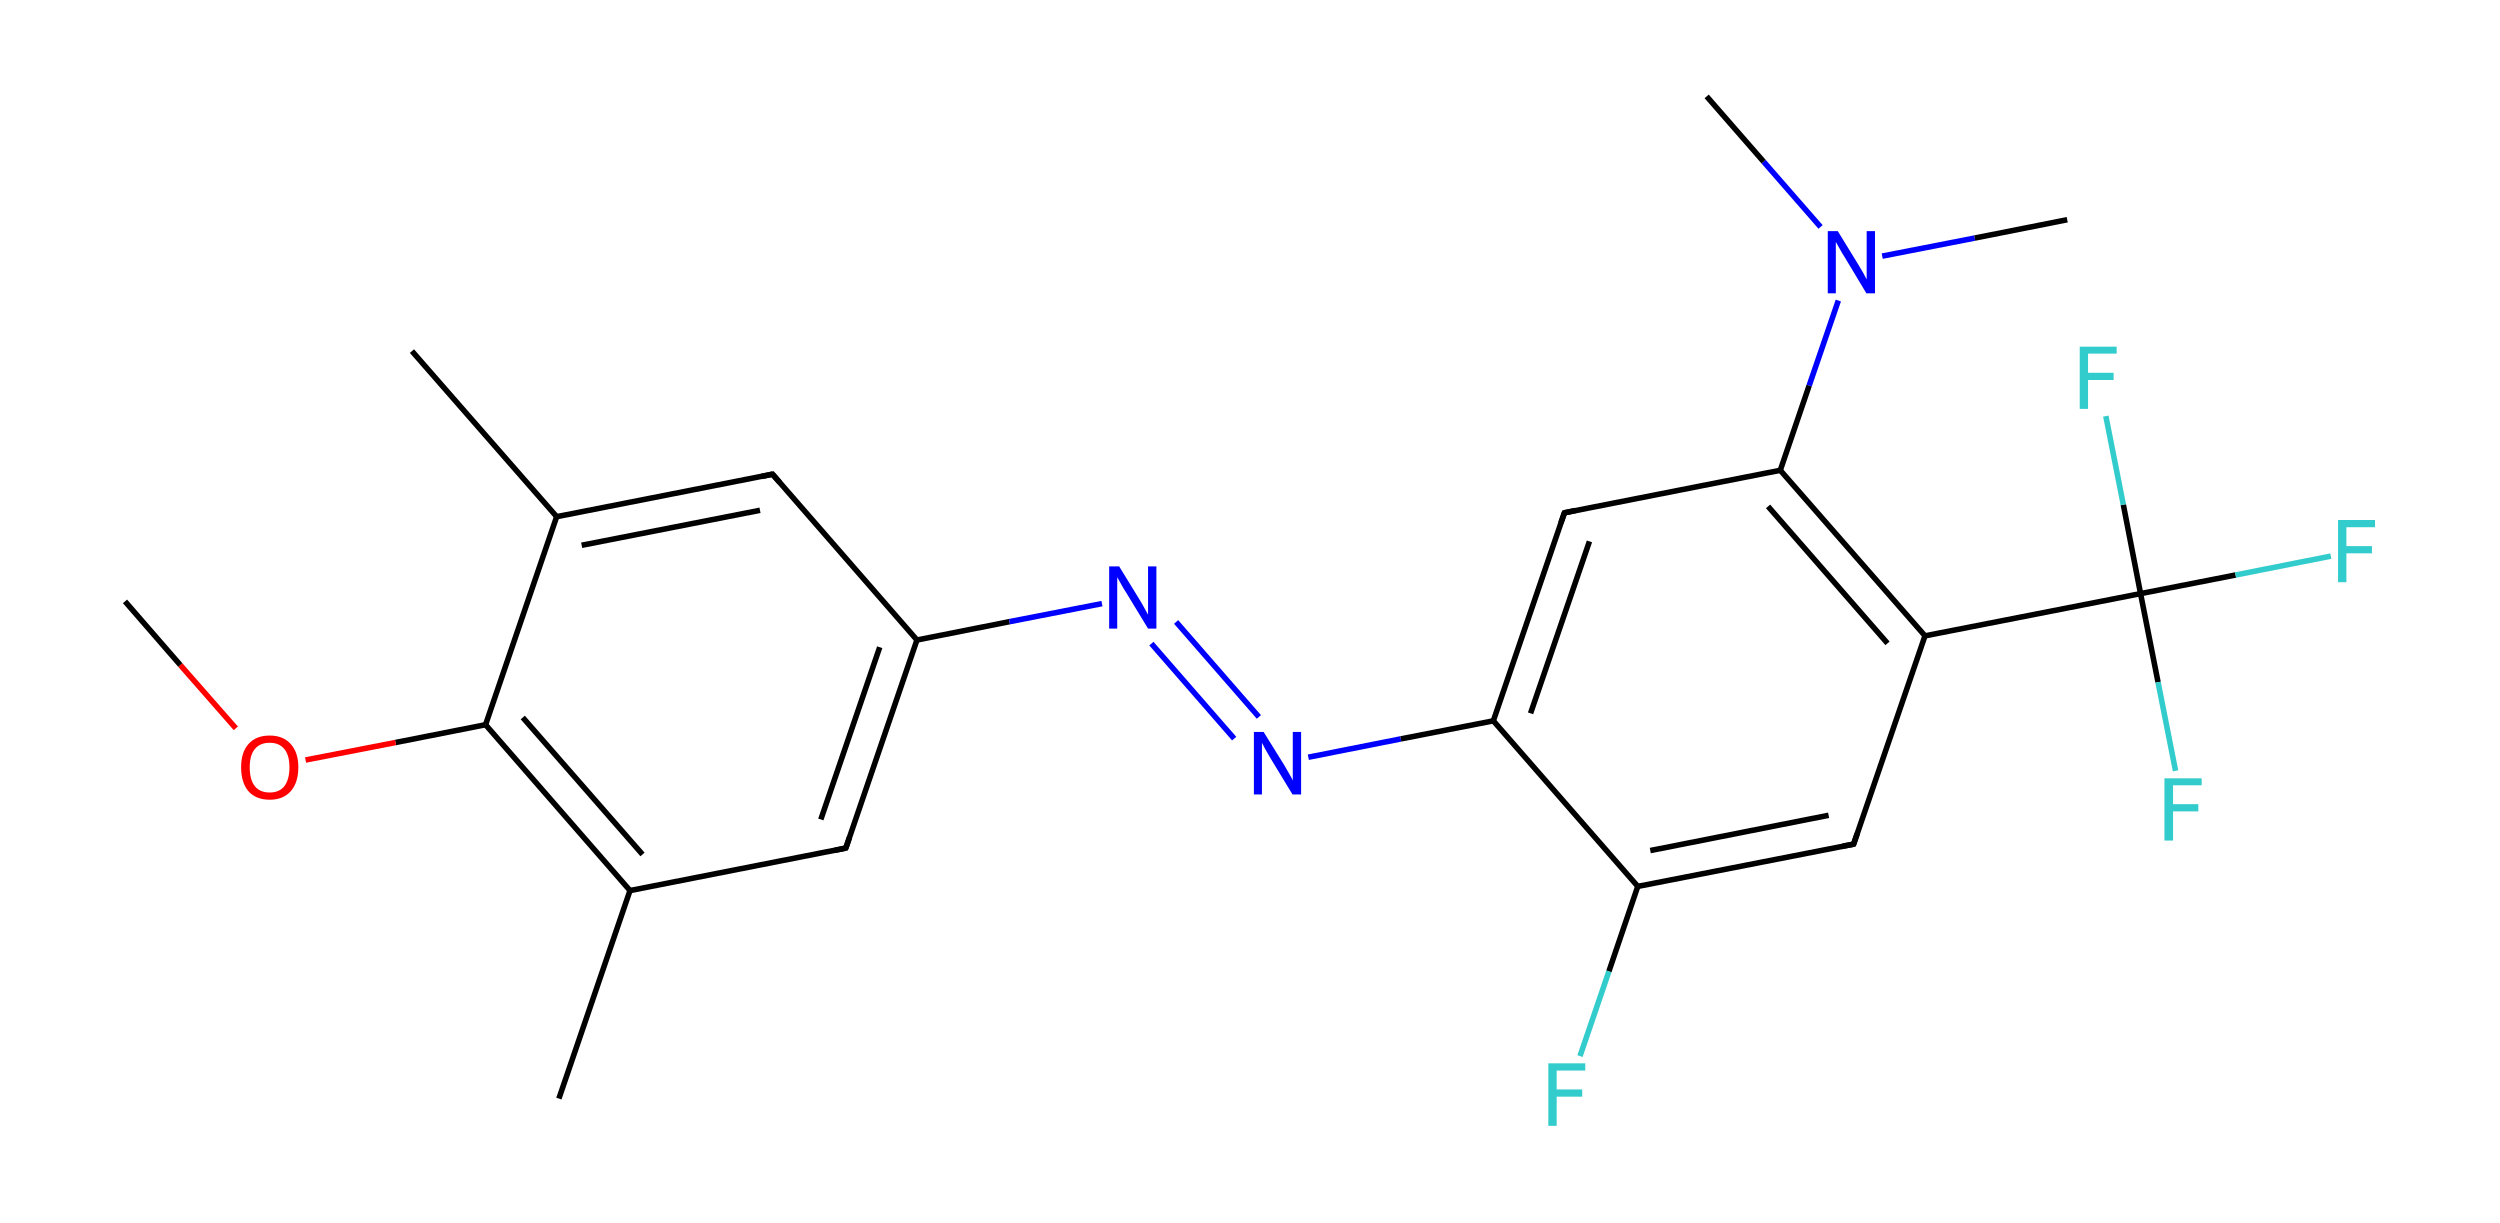
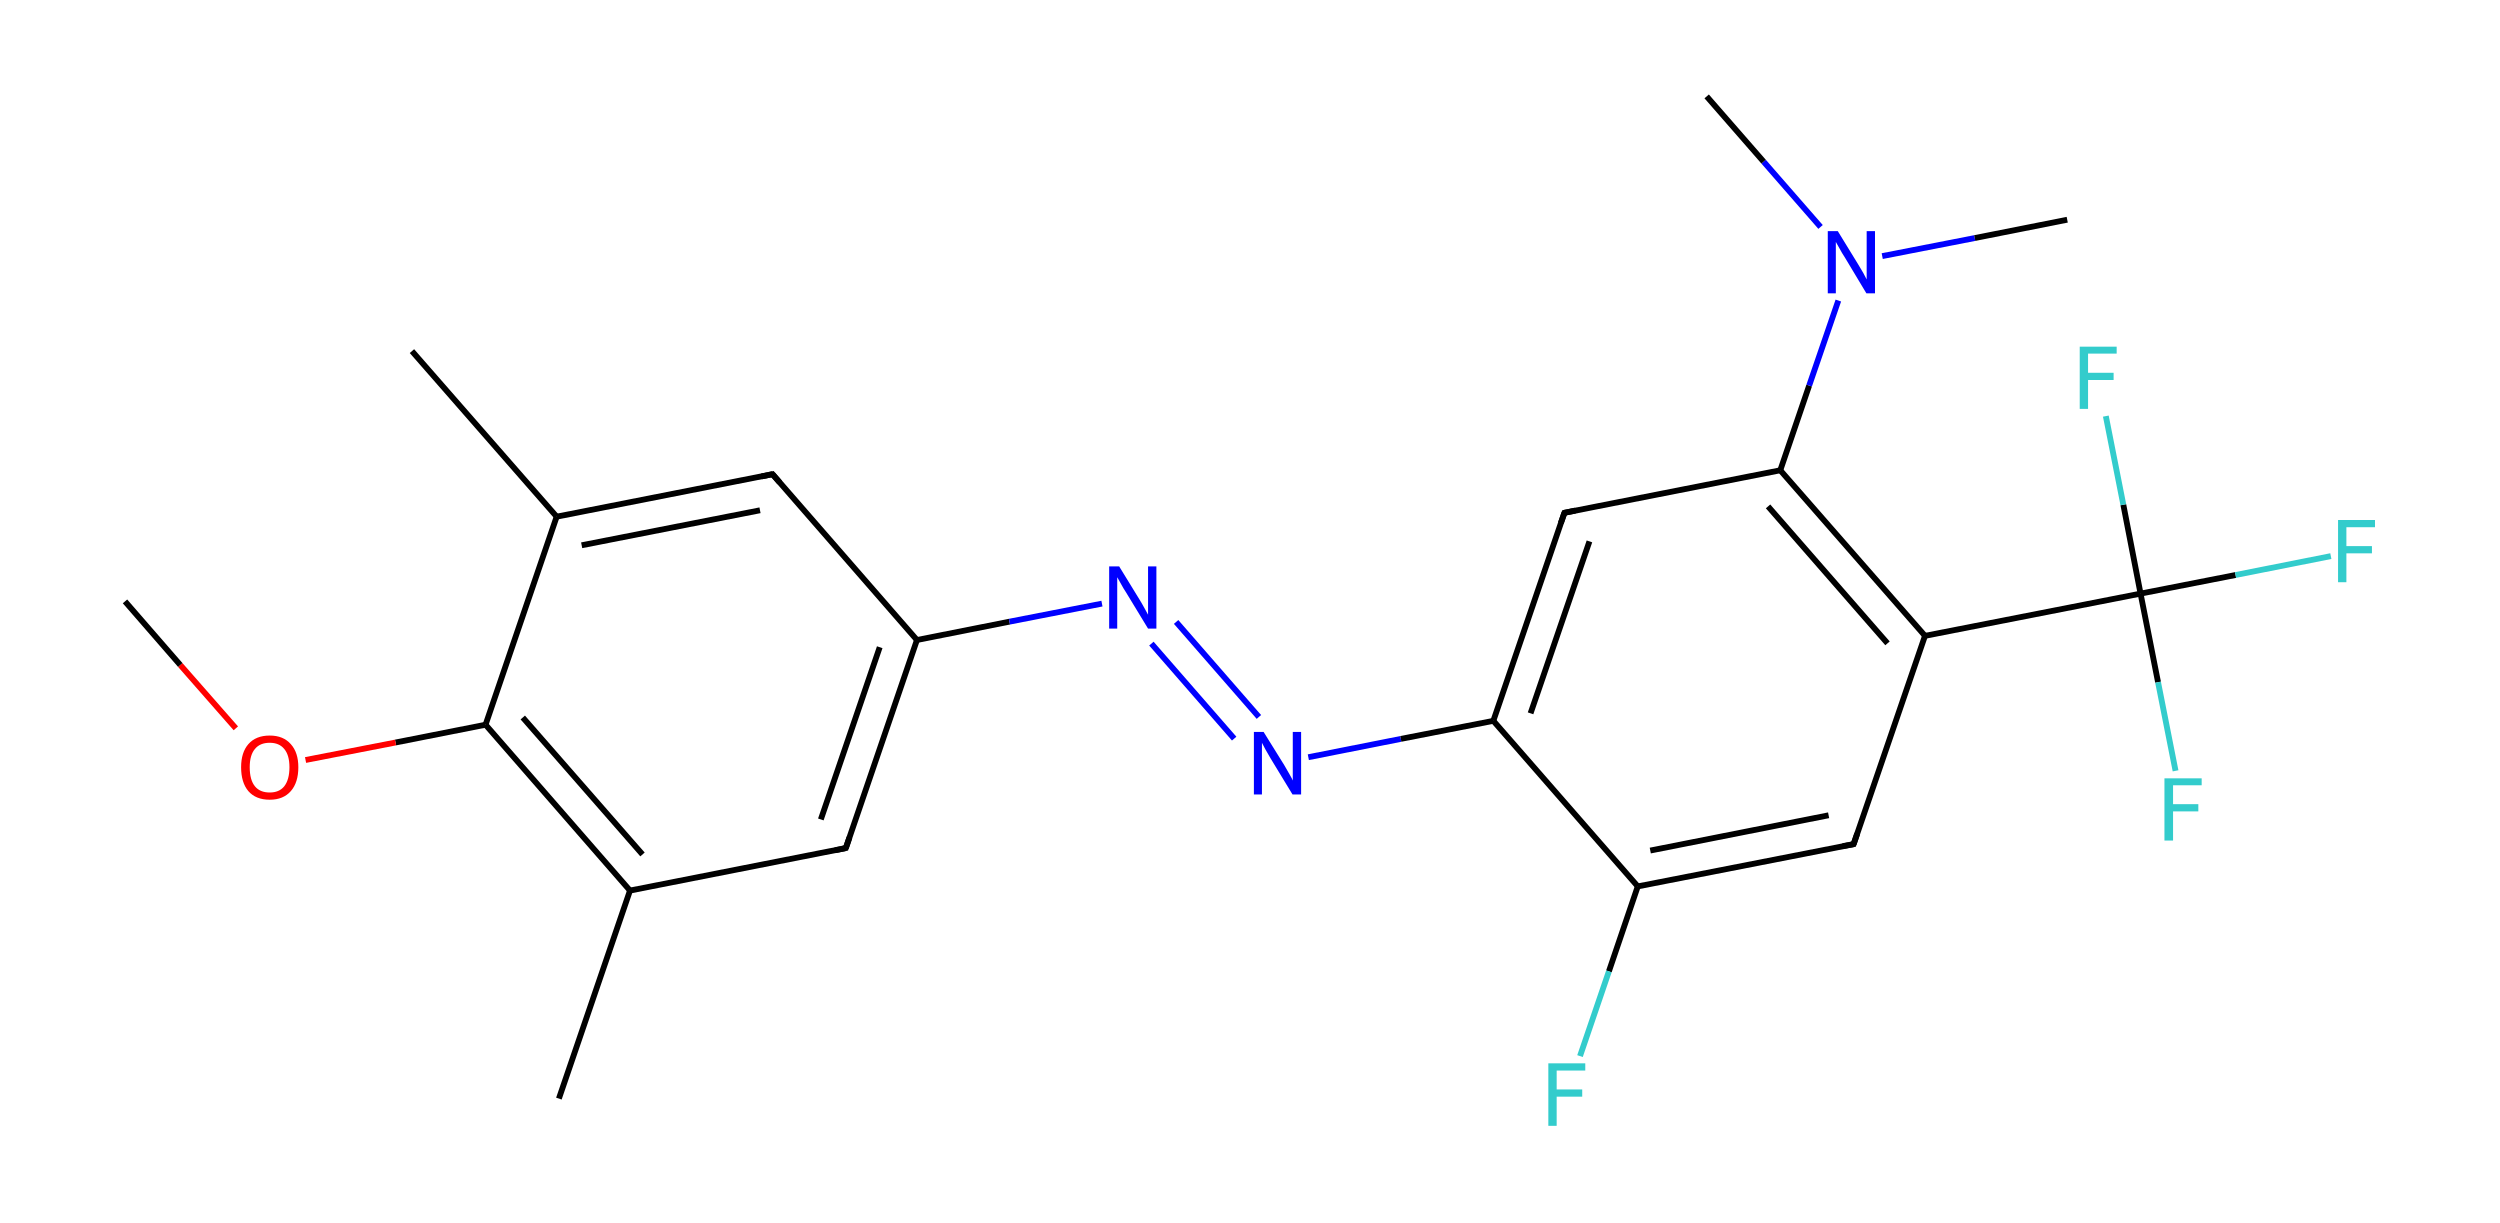
<svg xmlns="http://www.w3.org/2000/svg" version="1.1" baseProfile="full" xml:space="preserve" width="900px" height="440px" viewBox="0 0 900 440">
-   <path class="bond-0 atom-0 atom-1" d="M 304.5,305.3 L 226.8,320.6" style="fill:none;fill-rule:evenodd;stroke:#000000;stroke-width:2.0px;stroke-linecap:butt;stroke-linejoin:miter;stroke-opacity:1" />
-   <path class="bond-1 atom-1 atom-2" d="M 226.8,320.6 L 201.2,395.5" style="fill:none;fill-rule:evenodd;stroke:#000000;stroke-width:2.0px;stroke-linecap:butt;stroke-linejoin:miter;stroke-opacity:1" />
-   <path class="bond-2 atom-1 atom-3" d="M 226.8,320.6 L 174.8,260.9" style="fill:none;fill-rule:evenodd;stroke:#000000;stroke-width:2.0px;stroke-linecap:butt;stroke-linejoin:miter;stroke-opacity:1" />
-   <path class="bond-2 atom-1 atom-3" d="M 231.3,307.6 L 188.2,258.3" style="fill:none;fill-rule:evenodd;stroke:#000000;stroke-width:2.0px;stroke-linecap:butt;stroke-linejoin:miter;stroke-opacity:1" />
-   <path class="bond-3 atom-3 atom-4" d="M 174.8,260.9 L 142.4,267.3" style="fill:none;fill-rule:evenodd;stroke:#000000;stroke-width:2.0px;stroke-linecap:butt;stroke-linejoin:miter;stroke-opacity:1" />
-   <path class="bond-3 atom-3 atom-4" d="M 142.4,267.3 L 110.0,273.6" style="fill:none;fill-rule:evenodd;stroke:#FF0000;stroke-width:2.0px;stroke-linecap:butt;stroke-linejoin:miter;stroke-opacity:1" />
-   <path class="bond-4 atom-4 atom-5" d="M 84.9,262.2 L 64.9,239.4" style="fill:none;fill-rule:evenodd;stroke:#FF0000;stroke-width:2.0px;stroke-linecap:butt;stroke-linejoin:miter;stroke-opacity:1" />
-   <path class="bond-4 atom-4 atom-5" d="M 64.9,239.4 L 45.0,216.5" style="fill:none;fill-rule:evenodd;stroke:#000000;stroke-width:2.0px;stroke-linecap:butt;stroke-linejoin:miter;stroke-opacity:1" />
-   <path class="bond-5 atom-3 atom-6" d="M 174.8,260.9 L 200.4,186.0" style="fill:none;fill-rule:evenodd;stroke:#000000;stroke-width:2.0px;stroke-linecap:butt;stroke-linejoin:miter;stroke-opacity:1" />
-   <path class="bond-6 atom-6 atom-7" d="M 200.4,186.0 L 148.3,126.4" style="fill:none;fill-rule:evenodd;stroke:#000000;stroke-width:2.0px;stroke-linecap:butt;stroke-linejoin:miter;stroke-opacity:1" />
-   <path class="bond-7 atom-6 atom-8" d="M 200.4,186.0 L 278.1,170.7" style="fill:none;fill-rule:evenodd;stroke:#000000;stroke-width:2.0px;stroke-linecap:butt;stroke-linejoin:miter;stroke-opacity:1" />
-   <path class="bond-7 atom-6 atom-8" d="M 209.4,196.3 L 273.6,183.7" style="fill:none;fill-rule:evenodd;stroke:#000000;stroke-width:2.0px;stroke-linecap:butt;stroke-linejoin:miter;stroke-opacity:1" />
-   <path class="bond-8 atom-8 atom-9" d="M 278.1,170.7 L 330.1,230.4" style="fill:none;fill-rule:evenodd;stroke:#000000;stroke-width:2.0px;stroke-linecap:butt;stroke-linejoin:miter;stroke-opacity:1" />
-   <path class="bond-9 atom-9 atom-10" d="M 330.1,230.4 L 363.4,223.8" style="fill:none;fill-rule:evenodd;stroke:#000000;stroke-width:2.0px;stroke-linecap:butt;stroke-linejoin:miter;stroke-opacity:1" />
-   <path class="bond-9 atom-9 atom-10" d="M 363.4,223.8 L 396.7,217.3" style="fill:none;fill-rule:evenodd;stroke:#0000FF;stroke-width:2.0px;stroke-linecap:butt;stroke-linejoin:miter;stroke-opacity:1" />
-   <path class="bond-10 atom-10 atom-11" d="M 423.4,223.9 L 453.2,258.1" style="fill:none;fill-rule:evenodd;stroke:#0000FF;stroke-width:2.0px;stroke-linecap:butt;stroke-linejoin:miter;stroke-opacity:1" />
-   <path class="bond-10 atom-10 atom-11" d="M 414.5,231.7 L 444.3,265.9" style="fill:none;fill-rule:evenodd;stroke:#0000FF;stroke-width:2.0px;stroke-linecap:butt;stroke-linejoin:miter;stroke-opacity:1" />
-   <path class="bond-11 atom-11 atom-12" d="M 471.0,272.6 L 504.3,266.0" style="fill:none;fill-rule:evenodd;stroke:#0000FF;stroke-width:2.0px;stroke-linecap:butt;stroke-linejoin:miter;stroke-opacity:1" />
-   <path class="bond-11 atom-11 atom-12" d="M 504.3,266.0 L 537.6,259.5" style="fill:none;fill-rule:evenodd;stroke:#000000;stroke-width:2.0px;stroke-linecap:butt;stroke-linejoin:miter;stroke-opacity:1" />
-   <path class="bond-12 atom-12 atom-13" d="M 537.6,259.5 L 589.6,319.1" style="fill:none;fill-rule:evenodd;stroke:#000000;stroke-width:2.0px;stroke-linecap:butt;stroke-linejoin:miter;stroke-opacity:1" />
-   <path class="bond-13 atom-13 atom-14" d="M 589.6,319.1 L 579.2,349.7" style="fill:none;fill-rule:evenodd;stroke:#000000;stroke-width:2.0px;stroke-linecap:butt;stroke-linejoin:miter;stroke-opacity:1" />
-   <path class="bond-13 atom-13 atom-14" d="M 579.2,349.7 L 568.8,380.2" style="fill:none;fill-rule:evenodd;stroke:#33CCCC;stroke-width:2.0px;stroke-linecap:butt;stroke-linejoin:miter;stroke-opacity:1" />
-   <path class="bond-14 atom-13 atom-15" d="M 589.6,319.1 L 667.3,303.9" style="fill:none;fill-rule:evenodd;stroke:#000000;stroke-width:2.0px;stroke-linecap:butt;stroke-linejoin:miter;stroke-opacity:1" />
-   <path class="bond-14 atom-13 atom-15" d="M 594.1,306.2 L 658.3,293.5" style="fill:none;fill-rule:evenodd;stroke:#000000;stroke-width:2.0px;stroke-linecap:butt;stroke-linejoin:miter;stroke-opacity:1" />
-   <path class="bond-15 atom-15 atom-16" d="M 667.3,303.9 L 693.0,228.9" style="fill:none;fill-rule:evenodd;stroke:#000000;stroke-width:2.0px;stroke-linecap:butt;stroke-linejoin:miter;stroke-opacity:1" />
-   <path class="bond-16 atom-16 atom-17" d="M 693.0,228.9 L 770.6,213.7" style="fill:none;fill-rule:evenodd;stroke:#000000;stroke-width:2.0px;stroke-linecap:butt;stroke-linejoin:miter;stroke-opacity:1" />
-   <path class="bond-17 atom-17 atom-18" d="M 770.6,213.7 L 804.8,207.0" style="fill:none;fill-rule:evenodd;stroke:#000000;stroke-width:2.0px;stroke-linecap:butt;stroke-linejoin:miter;stroke-opacity:1" />
-   <path class="bond-17 atom-17 atom-18" d="M 804.8,207.0 L 839.1,200.2" style="fill:none;fill-rule:evenodd;stroke:#33CCCC;stroke-width:2.0px;stroke-linecap:butt;stroke-linejoin:miter;stroke-opacity:1" />
-   <path class="bond-18 atom-17 atom-19" d="M 770.6,213.7 L 776.9,245.6" style="fill:none;fill-rule:evenodd;stroke:#000000;stroke-width:2.0px;stroke-linecap:butt;stroke-linejoin:miter;stroke-opacity:1" />
-   <path class="bond-18 atom-17 atom-19" d="M 776.9,245.6 L 783.2,277.5" style="fill:none;fill-rule:evenodd;stroke:#33CCCC;stroke-width:2.0px;stroke-linecap:butt;stroke-linejoin:miter;stroke-opacity:1" />
-   <path class="bond-19 atom-17 atom-20" d="M 770.6,213.7 L 764.4,181.7" style="fill:none;fill-rule:evenodd;stroke:#000000;stroke-width:2.0px;stroke-linecap:butt;stroke-linejoin:miter;stroke-opacity:1" />
-   <path class="bond-19 atom-17 atom-20" d="M 764.4,181.7 L 758.1,149.8" style="fill:none;fill-rule:evenodd;stroke:#33CCCC;stroke-width:2.0px;stroke-linecap:butt;stroke-linejoin:miter;stroke-opacity:1" />
-   <path class="bond-20 atom-16 atom-21" d="M 693.0,228.9 L 640.9,169.3" style="fill:none;fill-rule:evenodd;stroke:#000000;stroke-width:2.0px;stroke-linecap:butt;stroke-linejoin:miter;stroke-opacity:1" />
-   <path class="bond-20 atom-16 atom-21" d="M 679.5,231.6 L 636.5,182.3" style="fill:none;fill-rule:evenodd;stroke:#000000;stroke-width:2.0px;stroke-linecap:butt;stroke-linejoin:miter;stroke-opacity:1" />
-   <path class="bond-21 atom-21 atom-22" d="M 640.9,169.3 L 651.3,138.8" style="fill:none;fill-rule:evenodd;stroke:#000000;stroke-width:2.0px;stroke-linecap:butt;stroke-linejoin:miter;stroke-opacity:1" />
-   <path class="bond-21 atom-21 atom-22" d="M 651.3,138.8 L 661.8,108.2" style="fill:none;fill-rule:evenodd;stroke:#0000FF;stroke-width:2.0px;stroke-linecap:butt;stroke-linejoin:miter;stroke-opacity:1" />
-   <path class="bond-22 atom-22 atom-23" d="M 655.4,81.7 L 634.9,58.2" style="fill:none;fill-rule:evenodd;stroke:#0000FF;stroke-width:2.0px;stroke-linecap:butt;stroke-linejoin:miter;stroke-opacity:1" />
-   <path class="bond-22 atom-22 atom-23" d="M 634.9,58.2 L 614.4,34.7" style="fill:none;fill-rule:evenodd;stroke:#000000;stroke-width:2.0px;stroke-linecap:butt;stroke-linejoin:miter;stroke-opacity:1" />
-   <path class="bond-23 atom-22 atom-24" d="M 677.6,92.2 L 710.9,85.7" style="fill:none;fill-rule:evenodd;stroke:#0000FF;stroke-width:2.0px;stroke-linecap:butt;stroke-linejoin:miter;stroke-opacity:1" />
-   <path class="bond-23 atom-22 atom-24" d="M 710.9,85.7 L 744.2,79.1" style="fill:none;fill-rule:evenodd;stroke:#000000;stroke-width:2.0px;stroke-linecap:butt;stroke-linejoin:miter;stroke-opacity:1" />
-   <path class="bond-24 atom-21 atom-25" d="M 640.9,169.3 L 563.2,184.6" style="fill:none;fill-rule:evenodd;stroke:#000000;stroke-width:2.0px;stroke-linecap:butt;stroke-linejoin:miter;stroke-opacity:1" />
-   <path class="bond-25 atom-9 atom-0" d="M 330.1,230.4 L 304.5,305.3" style="fill:none;fill-rule:evenodd;stroke:#000000;stroke-width:2.0px;stroke-linecap:butt;stroke-linejoin:miter;stroke-opacity:1" />
-   <path class="bond-25 atom-9 atom-0" d="M 316.7,233.0 L 295.5,295.0" style="fill:none;fill-rule:evenodd;stroke:#000000;stroke-width:2.0px;stroke-linecap:butt;stroke-linejoin:miter;stroke-opacity:1" />
-   <path class="bond-26 atom-25 atom-12" d="M 563.2,184.6 L 537.6,259.5" style="fill:none;fill-rule:evenodd;stroke:#000000;stroke-width:2.0px;stroke-linecap:butt;stroke-linejoin:miter;stroke-opacity:1" />
-   <path class="bond-26 atom-25 atom-12" d="M 572.2,194.9 L 551.0,256.8" style="fill:none;fill-rule:evenodd;stroke:#000000;stroke-width:2.0px;stroke-linecap:butt;stroke-linejoin:miter;stroke-opacity:1" />
-   <path d="M 300.6,306.1 L 304.5,305.3 L 305.8,301.5" style="fill:none;stroke:#000000;stroke-width:2.0px;stroke-linecap:butt;stroke-linejoin:miter;stroke-miterlimit:10;stroke-opacity:1;" />
-   <path d="M 274.2,171.5 L 278.1,170.7 L 280.7,173.7" style="fill:none;stroke:#000000;stroke-width:2.0px;stroke-linecap:butt;stroke-linejoin:miter;stroke-miterlimit:10;stroke-opacity:1;" />
-   <path d="M 663.4,304.6 L 667.3,303.9 L 668.6,300.1" style="fill:none;stroke:#000000;stroke-width:2.0px;stroke-linecap:butt;stroke-linejoin:miter;stroke-miterlimit:10;stroke-opacity:1;" />
-   <path d="M 567.1,183.8 L 563.2,184.6 L 561.9,188.3" style="fill:none;stroke:#000000;stroke-width:2.0px;stroke-linecap:butt;stroke-linejoin:miter;stroke-miterlimit:10;stroke-opacity:1;" />
+   <path class="bond-0 atom-0 atom-1" d="M 304.5,305.3 L 226.8,320.6" style="fill:none;fill-rule:evenodd;stroke:#000000;stroke-width:2.1px;stroke-linecap:butt;stroke-linejoin:miter;stroke-opacity:1" />
+   <path class="bond-1 atom-1 atom-2" d="M 226.8,320.6 L 201.2,395.5" style="fill:none;fill-rule:evenodd;stroke:#000000;stroke-width:2.1px;stroke-linecap:butt;stroke-linejoin:miter;stroke-opacity:1" />
+   <path class="bond-2 atom-1 atom-3" d="M 226.8,320.6 L 174.8,260.9" style="fill:none;fill-rule:evenodd;stroke:#000000;stroke-width:2.1px;stroke-linecap:butt;stroke-linejoin:miter;stroke-opacity:1" />
+   <path class="bond-2 atom-1 atom-3" d="M 231.3,307.6 L 188.2,258.3" style="fill:none;fill-rule:evenodd;stroke:#000000;stroke-width:2.1px;stroke-linecap:butt;stroke-linejoin:miter;stroke-opacity:1" />
+   <path class="bond-3 atom-3 atom-4" d="M 174.8,260.9 L 142.4,267.3" style="fill:none;fill-rule:evenodd;stroke:#000000;stroke-width:2.1px;stroke-linecap:butt;stroke-linejoin:miter;stroke-opacity:1" />
+   <path class="bond-3 atom-3 atom-4" d="M 142.4,267.3 L 110.0,273.6" style="fill:none;fill-rule:evenodd;stroke:#FF0000;stroke-width:2.1px;stroke-linecap:butt;stroke-linejoin:miter;stroke-opacity:1" />
+   <path class="bond-4 atom-4 atom-5" d="M 84.9,262.2 L 64.9,239.4" style="fill:none;fill-rule:evenodd;stroke:#FF0000;stroke-width:2.1px;stroke-linecap:butt;stroke-linejoin:miter;stroke-opacity:1" />
+   <path class="bond-4 atom-4 atom-5" d="M 64.9,239.4 L 45.0,216.5" style="fill:none;fill-rule:evenodd;stroke:#000000;stroke-width:2.1px;stroke-linecap:butt;stroke-linejoin:miter;stroke-opacity:1" />
+   <path class="bond-5 atom-3 atom-6" d="M 174.8,260.9 L 200.4,186.0" style="fill:none;fill-rule:evenodd;stroke:#000000;stroke-width:2.1px;stroke-linecap:butt;stroke-linejoin:miter;stroke-opacity:1" />
+   <path class="bond-6 atom-6 atom-7" d="M 200.4,186.0 L 148.3,126.4" style="fill:none;fill-rule:evenodd;stroke:#000000;stroke-width:2.1px;stroke-linecap:butt;stroke-linejoin:miter;stroke-opacity:1" />
+   <path class="bond-7 atom-6 atom-8" d="M 200.4,186.0 L 278.1,170.7" style="fill:none;fill-rule:evenodd;stroke:#000000;stroke-width:2.1px;stroke-linecap:butt;stroke-linejoin:miter;stroke-opacity:1" />
+   <path class="bond-7 atom-6 atom-8" d="M 209.4,196.3 L 273.6,183.7" style="fill:none;fill-rule:evenodd;stroke:#000000;stroke-width:2.1px;stroke-linecap:butt;stroke-linejoin:miter;stroke-opacity:1" />
+   <path class="bond-8 atom-8 atom-9" d="M 278.1,170.7 L 330.1,230.4" style="fill:none;fill-rule:evenodd;stroke:#000000;stroke-width:2.1px;stroke-linecap:butt;stroke-linejoin:miter;stroke-opacity:1" />
+   <path class="bond-9 atom-9 atom-10" d="M 330.1,230.4 L 363.4,223.8" style="fill:none;fill-rule:evenodd;stroke:#000000;stroke-width:2.1px;stroke-linecap:butt;stroke-linejoin:miter;stroke-opacity:1" />
+   <path class="bond-9 atom-9 atom-10" d="M 363.4,223.8 L 396.7,217.3" style="fill:none;fill-rule:evenodd;stroke:#0000FF;stroke-width:2.1px;stroke-linecap:butt;stroke-linejoin:miter;stroke-opacity:1" />
+   <path class="bond-10 atom-10 atom-11" d="M 423.4,223.9 L 453.2,258.1" style="fill:none;fill-rule:evenodd;stroke:#0000FF;stroke-width:2.1px;stroke-linecap:butt;stroke-linejoin:miter;stroke-opacity:1" />
+   <path class="bond-10 atom-10 atom-11" d="M 414.5,231.7 L 444.3,265.9" style="fill:none;fill-rule:evenodd;stroke:#0000FF;stroke-width:2.1px;stroke-linecap:butt;stroke-linejoin:miter;stroke-opacity:1" />
+   <path class="bond-11 atom-11 atom-12" d="M 471.0,272.6 L 504.3,266.0" style="fill:none;fill-rule:evenodd;stroke:#0000FF;stroke-width:2.1px;stroke-linecap:butt;stroke-linejoin:miter;stroke-opacity:1" />
+   <path class="bond-11 atom-11 atom-12" d="M 504.3,266.0 L 537.6,259.5" style="fill:none;fill-rule:evenodd;stroke:#000000;stroke-width:2.1px;stroke-linecap:butt;stroke-linejoin:miter;stroke-opacity:1" />
+   <path class="bond-12 atom-12 atom-13" d="M 537.6,259.5 L 589.6,319.1" style="fill:none;fill-rule:evenodd;stroke:#000000;stroke-width:2.1px;stroke-linecap:butt;stroke-linejoin:miter;stroke-opacity:1" />
+   <path class="bond-13 atom-13 atom-14" d="M 589.6,319.1 L 579.2,349.7" style="fill:none;fill-rule:evenodd;stroke:#000000;stroke-width:2.1px;stroke-linecap:butt;stroke-linejoin:miter;stroke-opacity:1" />
+   <path class="bond-13 atom-13 atom-14" d="M 579.2,349.7 L 568.8,380.2" style="fill:none;fill-rule:evenodd;stroke:#33CCCC;stroke-width:2.1px;stroke-linecap:butt;stroke-linejoin:miter;stroke-opacity:1" />
+   <path class="bond-14 atom-13 atom-15" d="M 589.6,319.1 L 667.3,303.9" style="fill:none;fill-rule:evenodd;stroke:#000000;stroke-width:2.1px;stroke-linecap:butt;stroke-linejoin:miter;stroke-opacity:1" />
+   <path class="bond-14 atom-13 atom-15" d="M 594.1,306.2 L 658.3,293.5" style="fill:none;fill-rule:evenodd;stroke:#000000;stroke-width:2.1px;stroke-linecap:butt;stroke-linejoin:miter;stroke-opacity:1" />
+   <path class="bond-15 atom-15 atom-16" d="M 667.3,303.9 L 693.0,228.9" style="fill:none;fill-rule:evenodd;stroke:#000000;stroke-width:2.1px;stroke-linecap:butt;stroke-linejoin:miter;stroke-opacity:1" />
+   <path class="bond-16 atom-16 atom-17" d="M 693.0,228.9 L 770.6,213.7" style="fill:none;fill-rule:evenodd;stroke:#000000;stroke-width:2.1px;stroke-linecap:butt;stroke-linejoin:miter;stroke-opacity:1" />
+   <path class="bond-17 atom-17 atom-18" d="M 770.6,213.7 L 804.8,207.0" style="fill:none;fill-rule:evenodd;stroke:#000000;stroke-width:2.1px;stroke-linecap:butt;stroke-linejoin:miter;stroke-opacity:1" />
+   <path class="bond-17 atom-17 atom-18" d="M 804.8,207.0 L 839.1,200.2" style="fill:none;fill-rule:evenodd;stroke:#33CCCC;stroke-width:2.1px;stroke-linecap:butt;stroke-linejoin:miter;stroke-opacity:1" />
+   <path class="bond-18 atom-17 atom-19" d="M 770.6,213.7 L 776.9,245.6" style="fill:none;fill-rule:evenodd;stroke:#000000;stroke-width:2.1px;stroke-linecap:butt;stroke-linejoin:miter;stroke-opacity:1" />
+   <path class="bond-18 atom-17 atom-19" d="M 776.9,245.6 L 783.2,277.5" style="fill:none;fill-rule:evenodd;stroke:#33CCCC;stroke-width:2.1px;stroke-linecap:butt;stroke-linejoin:miter;stroke-opacity:1" />
+   <path class="bond-19 atom-17 atom-20" d="M 770.6,213.7 L 764.4,181.7" style="fill:none;fill-rule:evenodd;stroke:#000000;stroke-width:2.1px;stroke-linecap:butt;stroke-linejoin:miter;stroke-opacity:1" />
+   <path class="bond-19 atom-17 atom-20" d="M 764.4,181.7 L 758.1,149.8" style="fill:none;fill-rule:evenodd;stroke:#33CCCC;stroke-width:2.1px;stroke-linecap:butt;stroke-linejoin:miter;stroke-opacity:1" />
+   <path class="bond-20 atom-16 atom-21" d="M 693.0,228.9 L 640.9,169.3" style="fill:none;fill-rule:evenodd;stroke:#000000;stroke-width:2.1px;stroke-linecap:butt;stroke-linejoin:miter;stroke-opacity:1" />
+   <path class="bond-20 atom-16 atom-21" d="M 679.5,231.6 L 636.5,182.3" style="fill:none;fill-rule:evenodd;stroke:#000000;stroke-width:2.1px;stroke-linecap:butt;stroke-linejoin:miter;stroke-opacity:1" />
+   <path class="bond-21 atom-21 atom-22" d="M 640.9,169.3 L 651.3,138.8" style="fill:none;fill-rule:evenodd;stroke:#000000;stroke-width:2.1px;stroke-linecap:butt;stroke-linejoin:miter;stroke-opacity:1" />
+   <path class="bond-21 atom-21 atom-22" d="M 651.3,138.8 L 661.8,108.2" style="fill:none;fill-rule:evenodd;stroke:#0000FF;stroke-width:2.1px;stroke-linecap:butt;stroke-linejoin:miter;stroke-opacity:1" />
+   <path class="bond-22 atom-22 atom-23" d="M 655.4,81.7 L 634.9,58.2" style="fill:none;fill-rule:evenodd;stroke:#0000FF;stroke-width:2.1px;stroke-linecap:butt;stroke-linejoin:miter;stroke-opacity:1" />
+   <path class="bond-22 atom-22 atom-23" d="M 634.9,58.2 L 614.4,34.7" style="fill:none;fill-rule:evenodd;stroke:#000000;stroke-width:2.1px;stroke-linecap:butt;stroke-linejoin:miter;stroke-opacity:1" />
+   <path class="bond-23 atom-22 atom-24" d="M 677.6,92.2 L 710.9,85.7" style="fill:none;fill-rule:evenodd;stroke:#0000FF;stroke-width:2.1px;stroke-linecap:butt;stroke-linejoin:miter;stroke-opacity:1" />
+   <path class="bond-23 atom-22 atom-24" d="M 710.9,85.7 L 744.2,79.1" style="fill:none;fill-rule:evenodd;stroke:#000000;stroke-width:2.1px;stroke-linecap:butt;stroke-linejoin:miter;stroke-opacity:1" />
+   <path class="bond-24 atom-21 atom-25" d="M 640.9,169.3 L 563.2,184.6" style="fill:none;fill-rule:evenodd;stroke:#000000;stroke-width:2.1px;stroke-linecap:butt;stroke-linejoin:miter;stroke-opacity:1" />
+   <path class="bond-25 atom-9 atom-0" d="M 330.1,230.4 L 304.5,305.3" style="fill:none;fill-rule:evenodd;stroke:#000000;stroke-width:2.1px;stroke-linecap:butt;stroke-linejoin:miter;stroke-opacity:1" />
+   <path class="bond-25 atom-9 atom-0" d="M 316.7,233.0 L 295.5,295.0" style="fill:none;fill-rule:evenodd;stroke:#000000;stroke-width:2.1px;stroke-linecap:butt;stroke-linejoin:miter;stroke-opacity:1" />
+   <path class="bond-26 atom-25 atom-12" d="M 563.2,184.6 L 537.6,259.5" style="fill:none;fill-rule:evenodd;stroke:#000000;stroke-width:2.1px;stroke-linecap:butt;stroke-linejoin:miter;stroke-opacity:1" />
+   <path class="bond-26 atom-25 atom-12" d="M 572.2,194.9 L 551.0,256.8" style="fill:none;fill-rule:evenodd;stroke:#000000;stroke-width:2.1px;stroke-linecap:butt;stroke-linejoin:miter;stroke-opacity:1" />
+   <path d="M 300.6,306.1 L 304.5,305.3 L 305.8,301.5" style="fill:none;stroke:#000000;stroke-width:2.1px;stroke-linecap:butt;stroke-linejoin:miter;stroke-miterlimit:10;stroke-opacity:1;" />
+   <path d="M 274.2,171.5 L 278.1,170.7 L 280.7,173.7" style="fill:none;stroke:#000000;stroke-width:2.1px;stroke-linecap:butt;stroke-linejoin:miter;stroke-miterlimit:10;stroke-opacity:1;" />
+   <path d="M 663.4,304.6 L 667.3,303.9 L 668.6,300.1" style="fill:none;stroke:#000000;stroke-width:2.1px;stroke-linecap:butt;stroke-linejoin:miter;stroke-miterlimit:10;stroke-opacity:1;" />
+   <path d="M 567.1,183.8 L 563.2,184.6 L 561.9,188.3" style="fill:none;stroke:#000000;stroke-width:2.1px;stroke-linecap:butt;stroke-linejoin:miter;stroke-miterlimit:10;stroke-opacity:1;" />
  <path class="atom-4" d="M 86.8 276.2 Q 86.8 270.9, 89.4 267.9 Q 92.1 264.8, 97.1 264.8 Q 102.0 264.8, 104.7 267.9 Q 107.4 270.9, 107.4 276.2 Q 107.4 281.7, 104.7 284.8 Q 102.0 287.9, 97.1 287.9 Q 92.1 287.9, 89.4 284.8 Q 86.8 281.7, 86.8 276.2 M 97.1 285.3 Q 100.5 285.3, 102.3 283.1 Q 104.2 280.7, 104.2 276.2 Q 104.2 271.8, 102.3 269.6 Q 100.5 267.4, 97.1 267.4 Q 93.6 267.4, 91.8 269.6 Q 89.9 271.8, 89.9 276.2 Q 89.9 280.8, 91.8 283.1 Q 93.6 285.3, 97.1 285.3 " fill="#FF0000" />
  <path class="atom-10" d="M 402.9 203.9 L 410.2 215.8 Q 410.9 216.9, 412.1 219.1 Q 413.3 221.2, 413.3 221.3 L 413.3 203.9 L 416.3 203.9 L 416.3 226.3 L 413.3 226.3 L 405.4 213.3 Q 404.4 211.8, 403.5 210.1 Q 402.5 208.3, 402.2 207.8 L 402.2 226.3 L 399.3 226.3 L 399.3 203.9 L 402.9 203.9 " fill="#0000FF" />
  <path class="atom-11" d="M 454.9 263.5 L 462.3 275.4 Q 463.0 276.6, 464.2 278.7 Q 465.4 280.8, 465.4 281.0 L 465.4 263.5 L 468.4 263.5 L 468.4 286.0 L 465.3 286.0 L 457.4 273.0 Q 456.5 271.5, 455.5 269.7 Q 454.6 268.0, 454.3 267.4 L 454.3 286.0 L 451.4 286.0 L 451.4 263.5 L 454.9 263.5 " fill="#0000FF" />
  <path class="atom-14" d="M 557.4 382.8 L 570.7 382.8 L 570.7 385.4 L 560.4 385.4 L 560.4 392.2 L 569.6 392.2 L 569.6 394.8 L 560.4 394.8 L 560.4 405.3 L 557.4 405.3 L 557.4 382.8 " fill="#33CCCC" />
  <path class="atom-18" d="M 841.7 187.2 L 855.0 187.2 L 855.0 189.8 L 844.7 189.8 L 844.7 196.6 L 853.9 196.6 L 853.9 199.2 L 844.7 199.2 L 844.7 209.6 L 841.7 209.6 L 841.7 187.2 " fill="#33CCCC" />
  <path class="atom-19" d="M 779.2 280.2 L 792.6 280.2 L 792.6 282.7 L 782.3 282.7 L 782.3 289.5 L 791.4 289.5 L 791.4 292.1 L 782.3 292.1 L 782.3 302.6 L 779.2 302.6 L 779.2 280.2 " fill="#33CCCC" />
  <path class="atom-20" d="M 748.7 124.8 L 762.0 124.8 L 762.0 127.3 L 751.7 127.3 L 751.7 134.2 L 760.9 134.2 L 760.9 136.8 L 751.7 136.8 L 751.7 147.2 L 748.7 147.2 L 748.7 124.8 " fill="#33CCCC" />
  <path class="atom-22" d="M 661.6 83.2 L 668.9 95.1 Q 669.6 96.2, 670.8 98.3 Q 672.0 100.5, 672.0 100.6 L 672.0 83.2 L 675.0 83.2 L 675.0 105.6 L 671.9 105.6 L 664.1 92.6 Q 663.1 91.1, 662.2 89.4 Q 661.2 87.6, 660.9 87.1 L 660.9 105.6 L 658.0 105.6 L 658.0 83.2 L 661.6 83.2 " fill="#0000FF" />
</svg>
